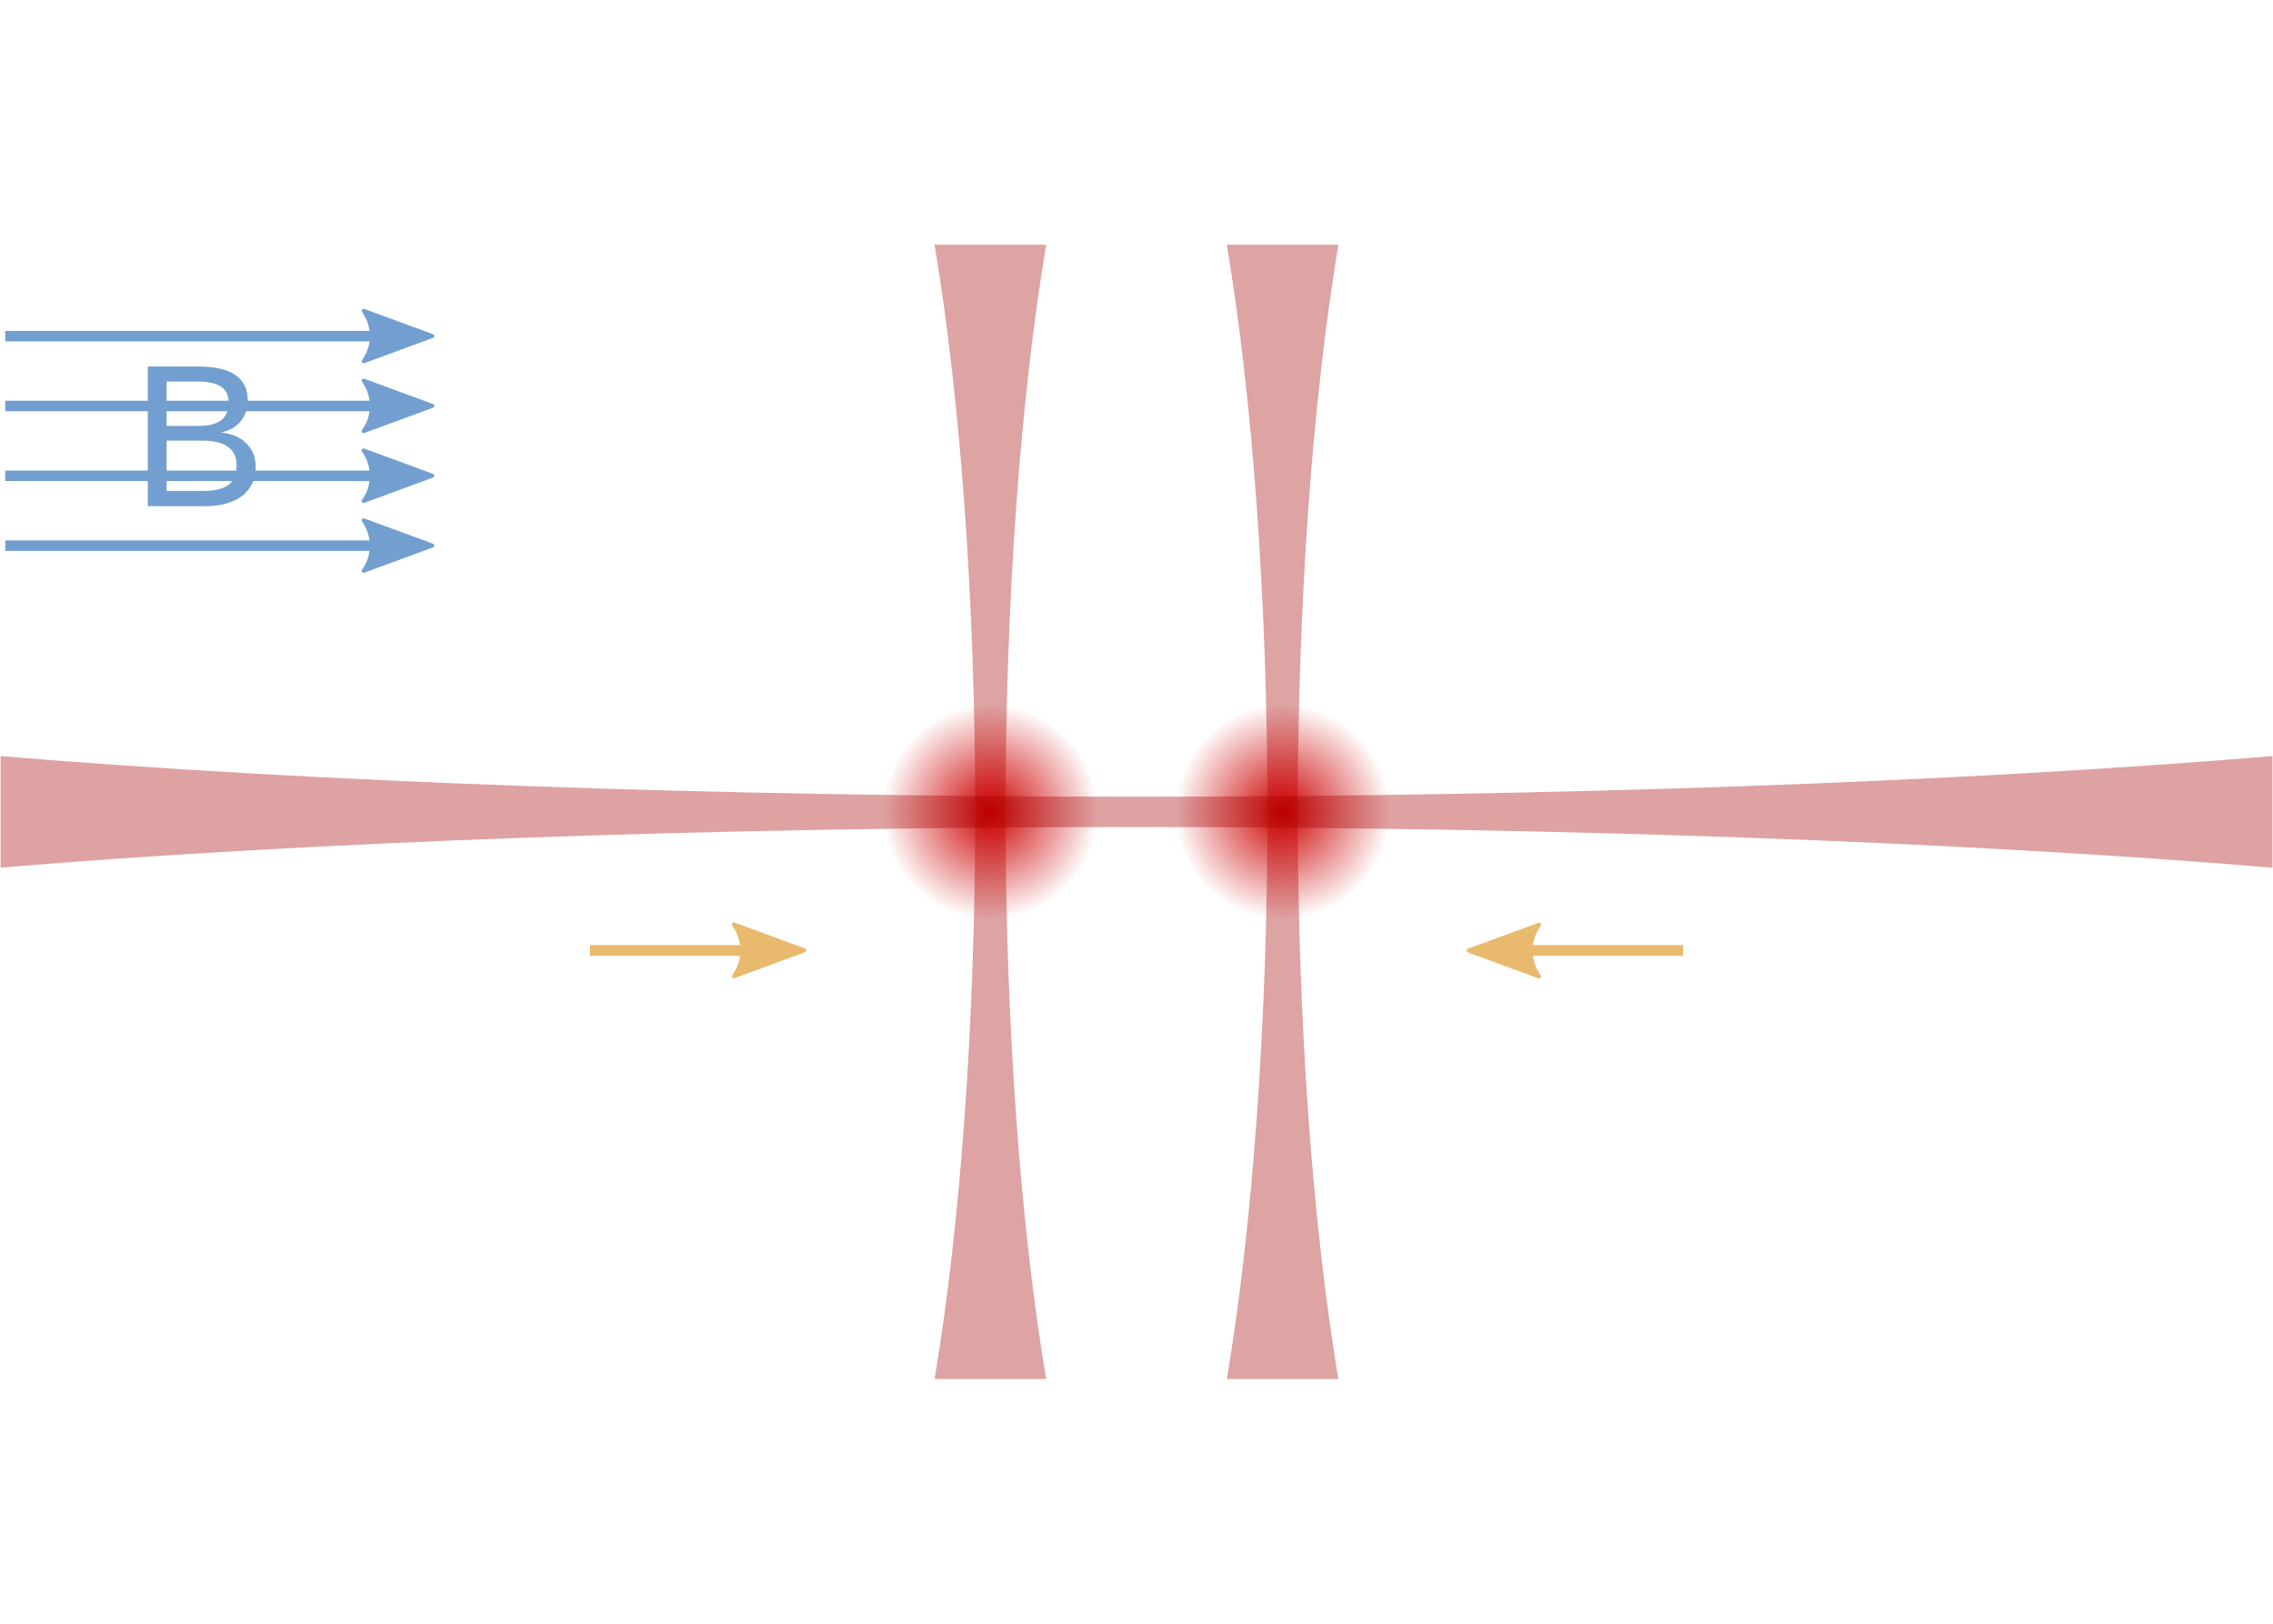
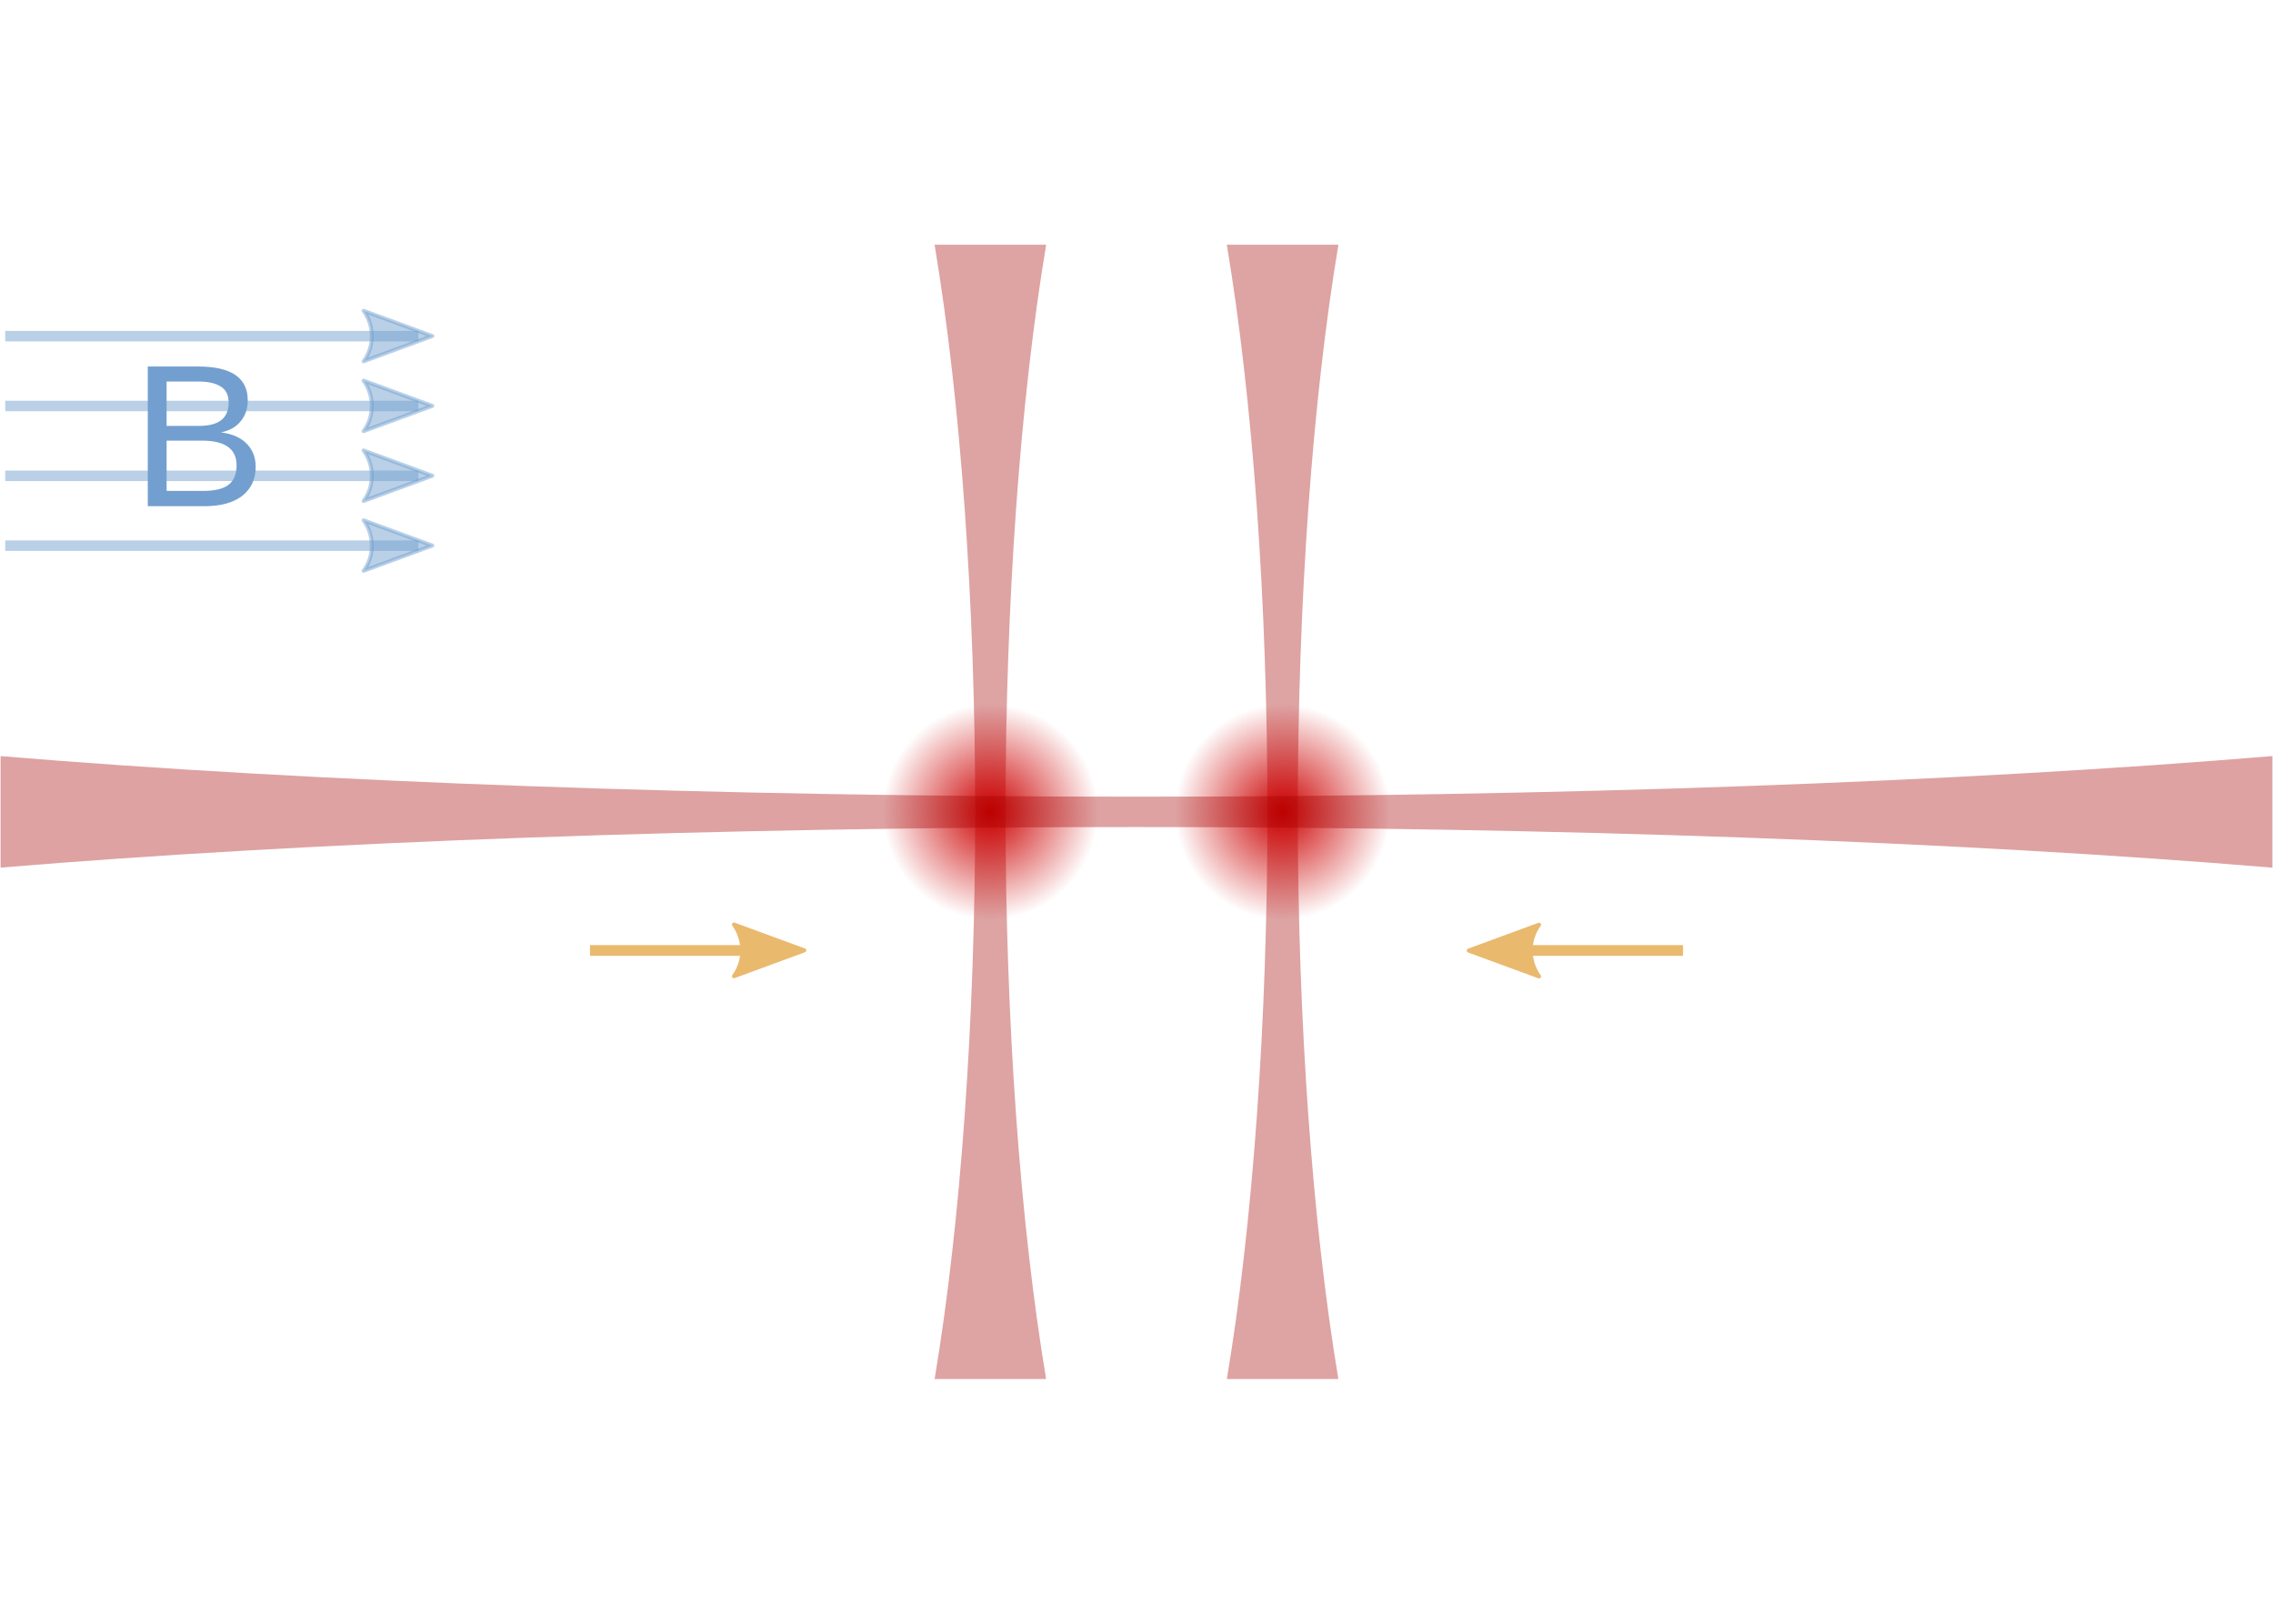
<svg xmlns="http://www.w3.org/2000/svg" xmlns:xlink="http://www.w3.org/1999/xlink" width="700pt" height="500pt" viewBox="0 0 246.944 176.389" version="1.1" id="svg8">
  <defs id="defs2">
    <marker orient="auto" refY="0.0" refX="0.0" id="marker10660" style="overflow:visible;">
      <path id="path10658" style="fill-rule:evenodd;stroke-width:0.625;stroke-linejoin:round;stroke:#e9b96e;stroke-opacity:1;fill:#e9b96e;fill-opacity:1" d="M 8.719,4.034 L -2.207,0.016 L 8.719,-4.002 C 6.973,-1.63 6.983,1.616 8.719,4.034 z " transform="scale(0.6) rotate(180) translate(0,0)" />
    </marker>
    <linearGradient id="linearGradient10328">
      <stop style="stop-color:#cc0000;stop-opacity:1;" offset="0" id="stop10324" />
      <stop style="stop-color:#cc0000;stop-opacity:0;" offset="1" id="stop10326" />
    </linearGradient>
    <linearGradient id="linearGradient10320">
      <stop style="stop-color:#cc0000;stop-opacity:1;" offset="0" id="stop10316" />
      <stop style="stop-color:#cc0000;stop-opacity:0;" offset="1" id="stop10318" />
    </linearGradient>
    <marker orient="auto" refY="0.0" refX="0.0" id="marker7494" style="overflow:visible;">
      <path id="path7492" style="fill-rule:evenodd;stroke-width:0.625;stroke-linejoin:round;stroke:#f57900;stroke-opacity:1;fill:#f57900;fill-opacity:1" d="M 8.719,4.034 L -2.207,0.016 L 8.719,-4.002 C 6.973,-1.63 6.983,1.616 8.719,4.034 z " transform="scale(0.6) rotate(180) translate(0,0)" />
    </marker>
    <marker style="overflow:visible;" id="marker4746" refX="0.0" refY="0.0" orient="auto">
      <path transform="scale(0.6) rotate(180) translate(0,0)" d="M 8.719,4.034 L -2.207,0.016 L 8.719,-4.002 C 6.973,-1.63 6.983,1.616 8.719,4.034 z " style="fill-rule:evenodd;stroke-width:0.625;stroke-linejoin:round;stroke:#f57900;stroke-opacity:1;fill:#f57900;fill-opacity:1" id="path4744" />
    </marker>
    <marker style="overflow:visible;" id="marker2304" refX="0.0" refY="0.0" orient="auto">
      <path transform="scale(0.6) rotate(180) translate(0,0)" d="M 8.719,4.034 L -2.207,0.016 L 8.719,-4.002 C 6.973,-1.63 6.983,1.616 8.719,4.034 z " style="fill-rule:evenodd;stroke-width:0.625;stroke-linejoin:round;stroke:#e9b96e;stroke-opacity:1;fill:#e9b96e;fill-opacity:1" id="path2302" />
    </marker>
    <marker style="overflow:visible;" id="marker2007" refX="0.0" refY="0.0" orient="auto">
-       <path transform="scale(0.6) rotate(180) translate(0,0)" d="M 8.719,4.034 L -2.207,0.016 L 8.719,-4.002 C 6.973,-1.63 6.983,1.616 8.719,4.034 z " style="fill-rule:evenodd;stroke-width:0.625;stroke-linejoin:round;stroke:#729fcf;stroke-opacity:1;fill:#729fcf;fill-opacity:1" id="path2005" />
+       <path transform="scale(0.6) rotate(180) translate(0,0)" d="M 8.719,4.034 L -2.207,0.016 L 8.719,-4.002 C 6.973,-1.63 6.983,1.616 8.719,4.034 z " style="fill-rule:evenodd;stroke-width:0.625;stroke-linejoin:round;stroke:#729fcf;stroke-opacity:0.495;fill:#729fcf;fill-opacity:0.495" id="path2005" />
    </marker>
    <marker orient="auto" refY="0.0" refX="0.0" id="marker1863" style="overflow:visible;">
-       <path id="path1861" style="fill-rule:evenodd;stroke-width:0.625;stroke-linejoin:round;stroke:#729fcf;stroke-opacity:1;fill:#729fcf;fill-opacity:1" d="M 8.719,4.034 L -2.207,0.016 L 8.719,-4.002 C 6.973,-1.63 6.983,1.616 8.719,4.034 z " transform="scale(0.6) rotate(180) translate(0,0)" />
+       <path id="path1861" style="fill-rule:evenodd;stroke-width:0.625;stroke-linejoin:round;stroke:#729fcf;stroke-opacity:0.495;fill:#729fcf;fill-opacity:0.495" d="M 8.719,4.034 L -2.207,0.016 L 8.719,-4.002 C 6.973,-1.63 6.983,1.616 8.719,4.034 z " transform="scale(0.6) rotate(180) translate(0,0)" />
    </marker>
    <marker style="overflow:visible;" id="marker1755" refX="0.0" refY="0.0" orient="auto">
-       <path transform="scale(0.6) rotate(180) translate(0,0)" d="M 8.719,4.034 L -2.207,0.016 L 8.719,-4.002 C 6.973,-1.63 6.983,1.616 8.719,4.034 z " style="fill-rule:evenodd;stroke-width:0.625;stroke-linejoin:round;stroke:#729fcf;stroke-opacity:1;fill:#729fcf;fill-opacity:1" id="path1753" />
+       <path transform="scale(0.6) rotate(180) translate(0,0)" d="M 8.719,4.034 L -2.207,0.016 L 8.719,-4.002 C 6.973,-1.63 6.983,1.616 8.719,4.034 z " style="fill-rule:evenodd;stroke-width:0.625;stroke-linejoin:round;stroke:#729fcf;stroke-opacity:0.495;fill:#729fcf;fill-opacity:0.495" id="path1753" />
    </marker>
    <marker orient="auto" refY="0.0" refX="0.0" id="Arrow2Mend" style="overflow:visible;">
-       <path id="path940" style="fill-rule:evenodd;stroke-width:0.625;stroke-linejoin:round;stroke:#729fcf;stroke-opacity:1;fill:#729fcf;fill-opacity:1" d="M 8.719,4.034 L -2.207,0.016 L 8.719,-4.002 C 6.973,-1.63 6.983,1.616 8.719,4.034 z " transform="scale(0.6) rotate(180) translate(0,0)" />
+       <path id="path940" style="fill-rule:evenodd;stroke-width:0.625;stroke-linejoin:round;stroke:#729fcf;stroke-opacity:0.495;fill:#729fcf;fill-opacity:0.495" d="M 8.719,4.034 L -2.207,0.016 L 8.719,-4.002 C 6.973,-1.63 6.983,1.616 8.719,4.034 z " transform="scale(0.6) rotate(180) translate(0,0)" />
    </marker>
    <marker orient="auto" refY="0.0" refX="0.0" id="Arrow1Send" style="overflow:visible;">
      <path id="path928" d="M 0.0,0.0 L 5.0,-5.0 L -12.5,0.0 L 5.0,5.0 L 0.0,0.0 z " style="fill-rule:evenodd;stroke:#000000;stroke-width:1pt;stroke-opacity:1;fill:#000000;fill-opacity:1" transform="scale(0.2) rotate(180) translate(6,0)" />
    </marker>
    <marker style="overflow:visible;" id="marker1559" refX="0.0" refY="0.0" orient="auto">
      <path transform="scale(0.6) rotate(180) translate(0,0)" d="M 8.719,4.034 L -2.207,0.016 L 8.719,-4.002 C 6.973,-1.63 6.983,1.616 8.719,4.034 z " style="fill-rule:evenodd;stroke-width:0.625;stroke-linejoin:round;stroke:#204a87;stroke-opacity:1;fill:#204a87;fill-opacity:1" id="path1557" />
    </marker>
    <marker orient="auto" refY="0.0" refX="0.0" id="Arrow1Mend" style="overflow:visible;">
      <path id="path922" d="M 0.0,0.0 L 5.0,-5.0 L -12.5,0.0 L 5.0,5.0 L 0.0,0.0 z " style="fill-rule:evenodd;stroke:#204a87;stroke-width:1pt;stroke-opacity:1;fill:#204a87;fill-opacity:1" transform="scale(0.4) rotate(180) translate(10,0)" />
    </marker>
    <radialGradient xlink:href="#linearGradient10320" id="radialGradient10322" cx="86.431" cy="208.806" fx="86.431" fy="208.806" r="16.805" gradientUnits="userSpaceOnUse" gradientTransform="matrix(0.6963518,0,0,0.6963518,47.41116,63.40345)" />
    <radialGradient xlink:href="#linearGradient10328" id="radialGradient10330" cx="160.514" cy="208.806" fx="160.514" fy="208.806" r="16.805" gradientUnits="userSpaceOnUse" gradientTransform="matrix(0.6963518,0,0,0.6963518,27.5731,63.40345)" />
  </defs>
  <g id="layer1" transform="translate(0,-120.6111)">
    <path style="opacity:1;fill:#a40000;fill-opacity:0.363;fill-rule:nonzero;stroke:none;stroke-width:0.663;stroke-linecap:round;stroke-linejoin:miter;stroke-miterlimit:4;stroke-dasharray:none;stroke-dashoffset:0;stroke-opacity:0.436;paint-order:markers fill stroke" d="m 101.535,147.195 a 17.387,92.793 0 0 1 4.414,61.61 17.387,92.793 0 0 1 -4.409,61.61 h 5.815 0.483 5.815 a 17.387,92.793 0 0 1 -4.409,-61.61 17.387,92.793 0 0 1 4.414,-61.61 h -5.821 -0.483 z" id="rect815" />
    <path id="path829" d="m 133.285,147.195 a 17.387,92.793 0 0 1 4.414,61.61 17.387,92.793 0 0 1 -4.409,61.61 h 5.815 0.483 5.815 a 17.387,92.793 0 0 1 -4.409,-61.61 17.387,92.793 0 0 1 4.414,-61.61 h -5.821 -0.483 z" style="opacity:1;fill:#a40000;fill-opacity:0.363;fill-rule:nonzero;stroke:none;stroke-width:0.663;stroke-linecap:round;stroke-linejoin:miter;stroke-miterlimit:4;stroke-dasharray:none;stroke-dashoffset:0;stroke-opacity:0.436;paint-order:markers fill stroke" />
    <circle style="opacity:1;fill:url(#radialGradient10322);fill-opacity:1;fill-rule:nonzero;stroke:none;stroke-width:0.734;stroke-linecap:round;stroke-linejoin:miter;stroke-miterlimit:4;stroke-dasharray:none;stroke-dashoffset:0;stroke-opacity:0.436;paint-order:markers fill stroke" id="path831" cx="107.597" cy="208.806" r="11.702" />
    <circle r="11.702" cy="208.806" cx="139.347" id="circle857" style="opacity:1;fill:url(#radialGradient10330);fill-opacity:1;fill-rule:nonzero;stroke:none;stroke-width:0.734;stroke-linecap:round;stroke-linejoin:miter;stroke-miterlimit:4;stroke-dasharray:none;stroke-dashoffset:0;stroke-opacity:0.436;paint-order:markers fill stroke" />
    <g id="g9155" transform="matrix(2.044262,0,0,2.044262,116.8556,-258.6308)">
-       <path id="path911" d="m -56.885,203.378 h 21.961" style="fill:#729fcf;fill-rule:evenodd;stroke:#729fcf;stroke-width:0.557;stroke-linecap:butt;stroke-linejoin:miter;stroke-miterlimit:4;stroke-dasharray:none;stroke-opacity:1;marker-end:url(#Arrow2Mend)" />
-       <path style="fill:#729fcf;fill-rule:evenodd;stroke:#729fcf;stroke-width:0.557;stroke-linecap:butt;stroke-linejoin:miter;stroke-miterlimit:4;stroke-dasharray:none;stroke-opacity:1;marker-end:url(#marker1755)" d="m -56.885,207.089 h 21.961" id="path1751" />
-       <path id="path1859" d="m -56.885,210.8 h 21.961" style="fill:#729fcf;fill-rule:evenodd;stroke:#729fcf;stroke-width:0.557;stroke-linecap:butt;stroke-linejoin:miter;stroke-miterlimit:4;stroke-dasharray:none;stroke-opacity:1;marker-end:url(#marker1863)" />
-       <path style="fill:#729fcf;fill-rule:evenodd;stroke:#729fcf;stroke-width:0.557;stroke-linecap:butt;stroke-linejoin:miter;stroke-miterlimit:4;stroke-dasharray:none;stroke-opacity:1;marker-end:url(#marker2007)" d="m -56.885,214.512 h 21.961" id="path2003" />
+       <path id="path911" d="m -56.885,203.378 h 21.961" style="fill:none;fill-rule:evenodd;stroke:#729fcf;stroke-width:0.557;stroke-linecap:butt;stroke-linejoin:miter;stroke-miterlimit:4;stroke-dasharray:none;stroke-opacity:0.495;marker-end:url(#Arrow2Mend);fill-opacity:0.422" />
+       <path style="fill:none;fill-rule:evenodd;stroke:#729fcf;stroke-width:0.557;stroke-linecap:butt;stroke-linejoin:miter;stroke-miterlimit:4;stroke-dasharray:none;stroke-opacity:0.495;marker-end:url(#marker1755);fill-opacity:0.422" d="m -56.885,207.089 h 21.961" id="path1751" />
+       <path id="path1859" d="m -56.885,210.8 h 21.961" style="fill:none;fill-rule:evenodd;stroke:#729fcf;stroke-width:0.557;stroke-linecap:butt;stroke-linejoin:miter;stroke-miterlimit:4;stroke-dasharray:none;stroke-opacity:0.495;marker-end:url(#marker1863);fill-opacity:0.422" />
+       <path style="fill:none;fill-rule:evenodd;stroke:#729fcf;stroke-width:0.557;stroke-linecap:butt;stroke-linejoin:miter;stroke-miterlimit:4;stroke-dasharray:none;stroke-opacity:0.495;marker-end:url(#marker2007);fill-opacity:0.422" d="m -56.885,214.512 h 21.961" id="path2003" />
      <text id="text901" y="212.415" x="-50.198" style="font-style:normal;font-variant:normal;font-weight:normal;font-stretch:normal;font-size:2.362px;line-height:125%;font-family:'Liberation Sans';-inkscape-font-specification:'Liberation Sans';letter-spacing:0px;word-spacing:0px;fill:#729fcf;fill-opacity:1;stroke:none;stroke-width:0.127px;stroke-linecap:butt;stroke-linejoin:miter;stroke-opacity:1;" xml:space="preserve">
        <tspan style="font-size:10.797px;fill:#729fcf;stroke-width:0.127px;" y="212.415" x="-50.198" id="tspan899">B</tspan>
      </text>
    </g>
    <path style="fill:none;fill-rule:evenodd;stroke:#f57900;stroke-width:1.065;stroke-linecap:butt;stroke-linejoin:miter;stroke-miterlimit:4;stroke-dasharray:none;stroke-opacity:1;marker-end:url(#marker4746)" d="m 180.02,347.353 -3.408,-3.408 c -2.004,-2.004 0.029,-4.965 -3.742,-3.742 -3.741,1.214 -5.607,0.264 -3.341,-3.341 5.631,-8.958 0.931,-5.613 -3.174,-3.174 -8.848,5.259 -5.955,-0.584 -3.976,-3.976 7.838,-13.432 0.854,-7.253 -4.477,-4.477 -8.577,4.466 -6.208,-0.209 -3.875,-3.875 4.575,-7.193 3.332,-7.682 -4.443,-4.443 -3.571,1.487 -1.664,-1.664 -4.544,-4.544 l -4.343,-4.343" id="path4724" />
    <path id="path7490" d="m 255.561,348.631 -3.408,-3.408 c -2.004,-2.004 0.029,-4.965 -3.742,-3.742 -3.741,1.214 -5.607,0.264 -3.341,-3.341 5.631,-8.958 0.931,-5.613 -3.174,-3.174 -8.848,5.259 -5.955,-0.584 -3.976,-3.976 7.838,-13.432 0.854,-7.253 -4.477,-4.477 -8.577,4.466 -6.208,-0.209 -3.875,-3.875 4.575,-7.193 3.332,-7.682 -4.443,-4.443 -3.571,1.487 -1.664,-1.664 -4.544,-4.544 l -4.343,-4.343" style="fill:none;fill-rule:evenodd;stroke:#f57900;stroke-width:1.065;stroke-linecap:butt;stroke-linejoin:miter;stroke-miterlimit:4;stroke-dasharray:none;stroke-opacity:1;marker-end:url(#marker7494)" />
    <path style="opacity:1;fill:#a40000;fill-opacity:0.365;fill-rule:nonzero;stroke:none;stroke-width:0.939;stroke-linecap:round;stroke-linejoin:miter;stroke-miterlimit:4;stroke-dasharray:none;stroke-dashoffset:0;stroke-opacity:0.436;paint-order:markers fill stroke" d="m 246.882,202.743 a 185.871,17.387 0 0 1 -123.409,4.414 185.871,17.387 0 0 1 -123.409,-4.409 v 5.815 0.483 5.815 A 185.871,17.387 0 0 1 123.472,210.454 185.871,17.387 0 0 1 246.882,214.868 v -5.821 -0.483 z" id="path9146" />
    <path style="fill:#e9b96e;fill-rule:evenodd;stroke:#e9b96e;stroke-width:1.165;stroke-linecap:butt;stroke-linejoin:miter;stroke-miterlimit:4;stroke-dasharray:none;stroke-opacity:1;marker-end:url(#marker2304)" d="M 64.1,223.862 H 85.833" id="path10564" />
    <path id="path10656" d="M 182.845,223.862 H 161.111" style="fill:#e9b96e;fill-rule:evenodd;stroke:#e9b96e;stroke-width:1.165;stroke-linecap:butt;stroke-linejoin:miter;stroke-miterlimit:4;stroke-dasharray:none;stroke-opacity:1;marker-end:url(#marker10660)" />
  </g>
</svg>
